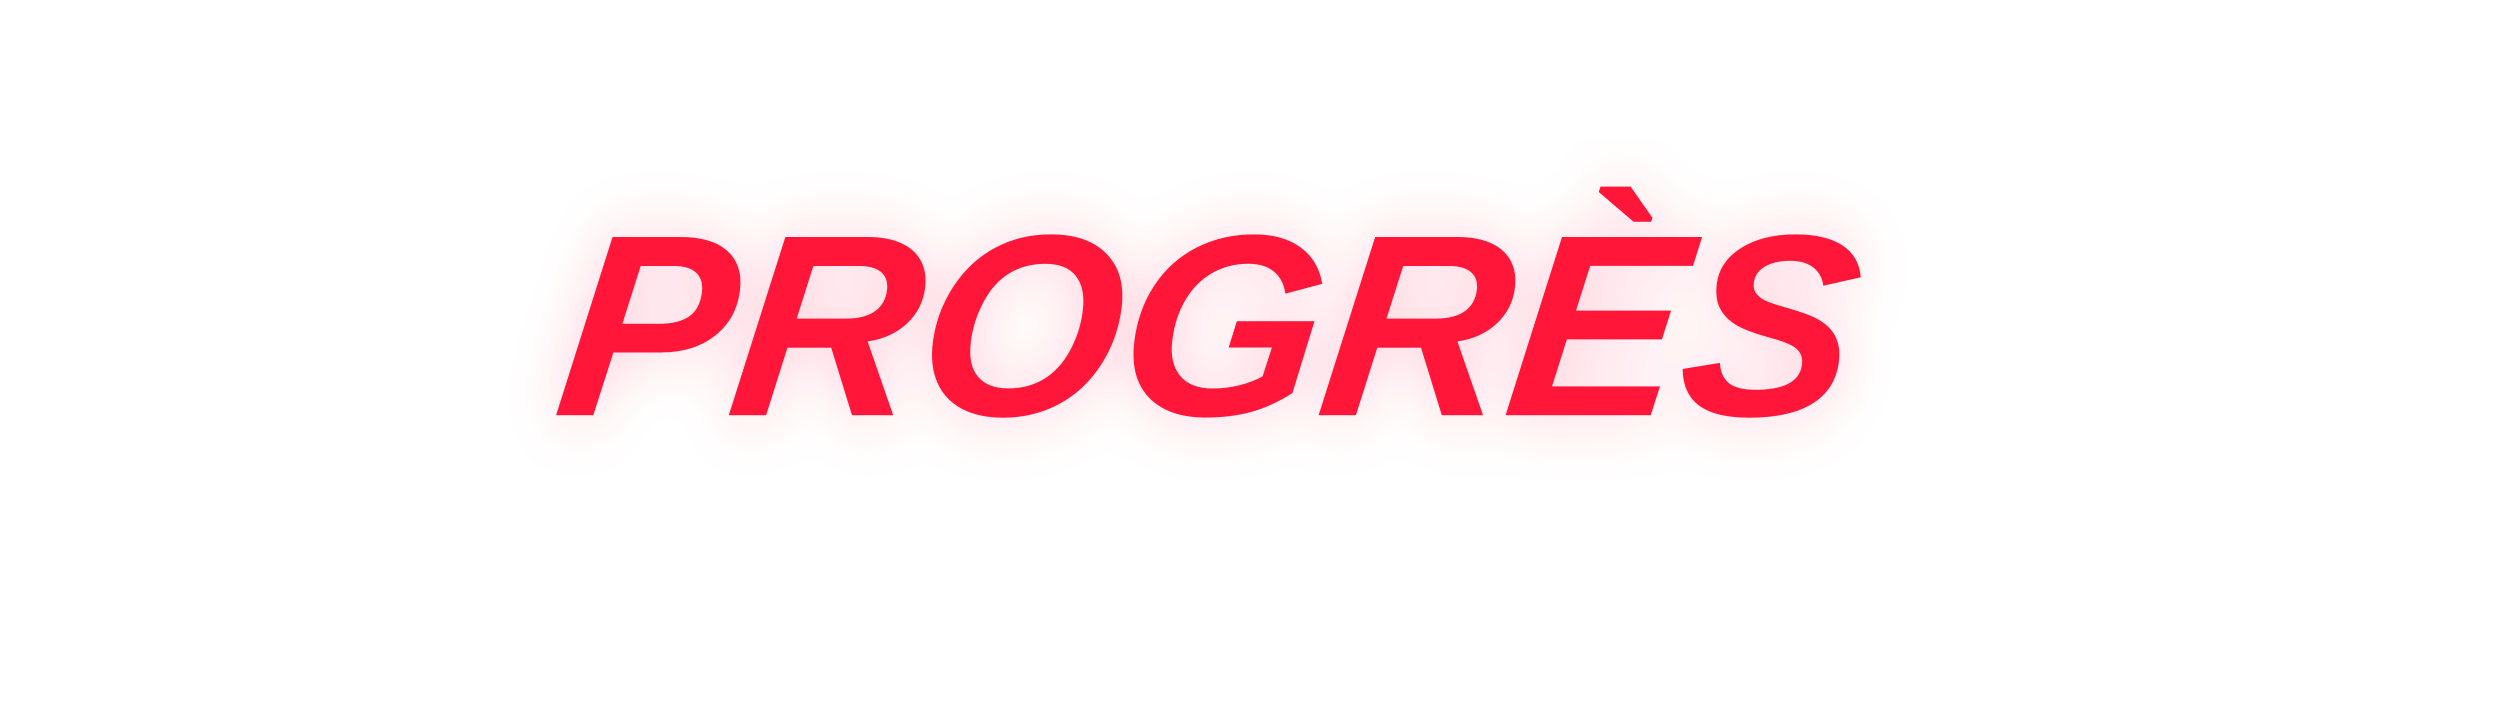
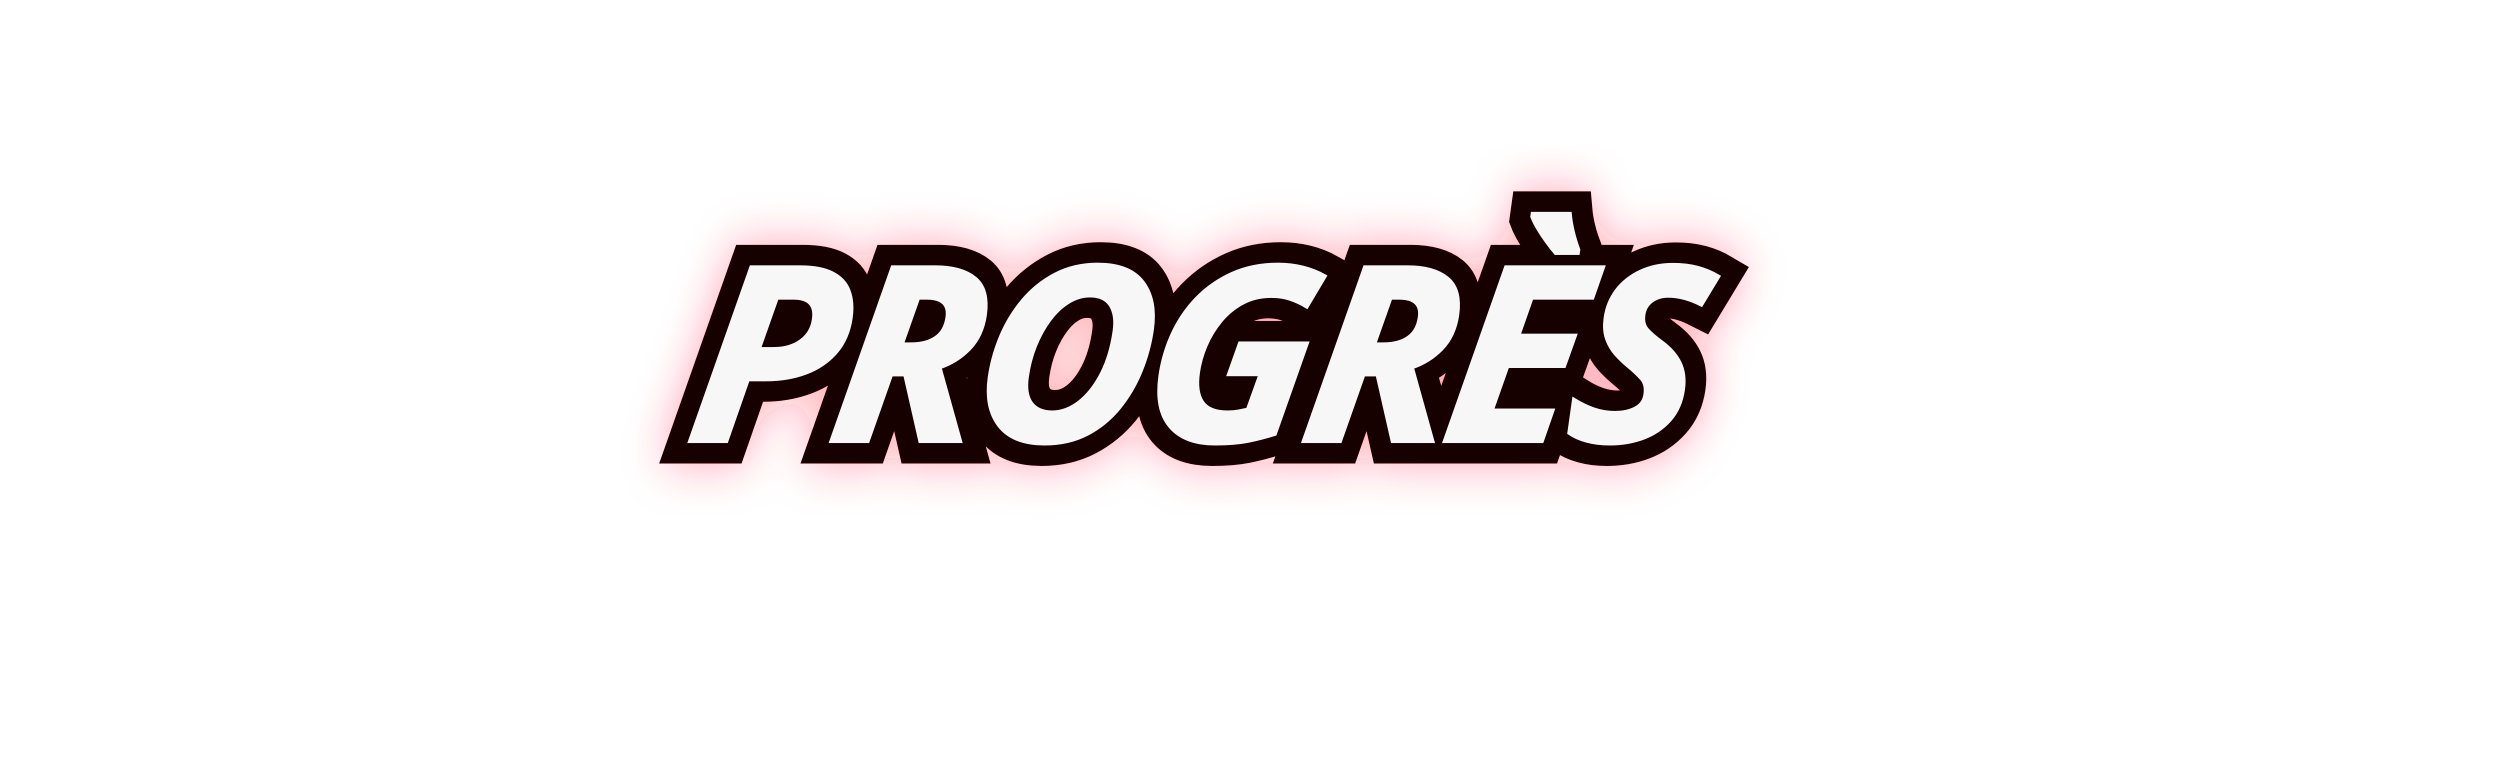
- <svg xmlns="http://www.w3.org/2000/svg" width="560" height="160" viewBox="0 0 560 160">
+ <svg xmlns="http://www.w3.org/2000/svg" width="720" height="220" viewBox="0 0 720 220">
  <defs>
-     <filter id="shadow" x="-20%" y="-20%" width="140%" height="160%">
-       <feDropShadow dx="5" dy="8" stdDeviation="2" flood-color="#150005" />
-       <feDropShadow dx="0" dy="0" stdDeviation="7" flood-color="#ff1238" flood-opacity=".20" />
+     <filter id="brush" x="-25%" y="-30%" width="150%" height="170%">
+       <feTurbulence type="fractalNoise" baseFrequency="0.018 0.12" numOctaves="2" seed="17" result="noise" />
+       <feDisplacementMap in="SourceGraphic" in2="noise" scale="5" xChannelSelector="R" yChannelSelector="G" result="rough" />
+       <feDropShadow in="rough" dx="5" dy="7" stdDeviation="1.6" flood-color="#090000" flood-opacity="1" />
+       <feDropShadow dx="0" dy="0" stdDeviation="7" flood-color="#ff1238" flood-opacity=".34" />
+     </filter>
+     <filter id="scratch">
+       <feTurbulence type="fractalNoise" baseFrequency=".8 .08" numOctaves="1" seed="9" result="n" />
+       <feComposite in="SourceGraphic" in2="n" operator="in" />
    </filter>
  </defs>
-   <text x="50%" y="93" text-anchor="middle" fill="#ff1238" font-size="58" font-family="Impact, Arial Black, Arial" font-weight="900" font-style="italic" transform="skewX(-7)" filter="url(#shadow)">PROGRÈS</text>
+   <g transform="skewX(-8)" filter="url(#brush)">
+     <text x="50%" y="127" text-anchor="middle" fill="#f7f7f7" stroke="#170006" stroke-width="13" paint-order="stroke fill" font-size="70" font-family="Impact, Haettenschweiler, Arial Narrow Bold, Arial Black, sans-serif" font-weight="900" font-style="italic" letter-spacing="-2">PROGRÈS</text>
+     <text x="50%" y="127" text-anchor="middle" fill="#f7f7f7" stroke="#f7f7f7" stroke-width="1.2" paint-order="stroke fill" font-size="70" font-family="Impact, Haettenschweiler, Arial Narrow Bold, Arial Black, sans-serif" font-weight="900" font-style="italic" letter-spacing="-2">PROGRÈS</text>
+   </g>
</svg>
